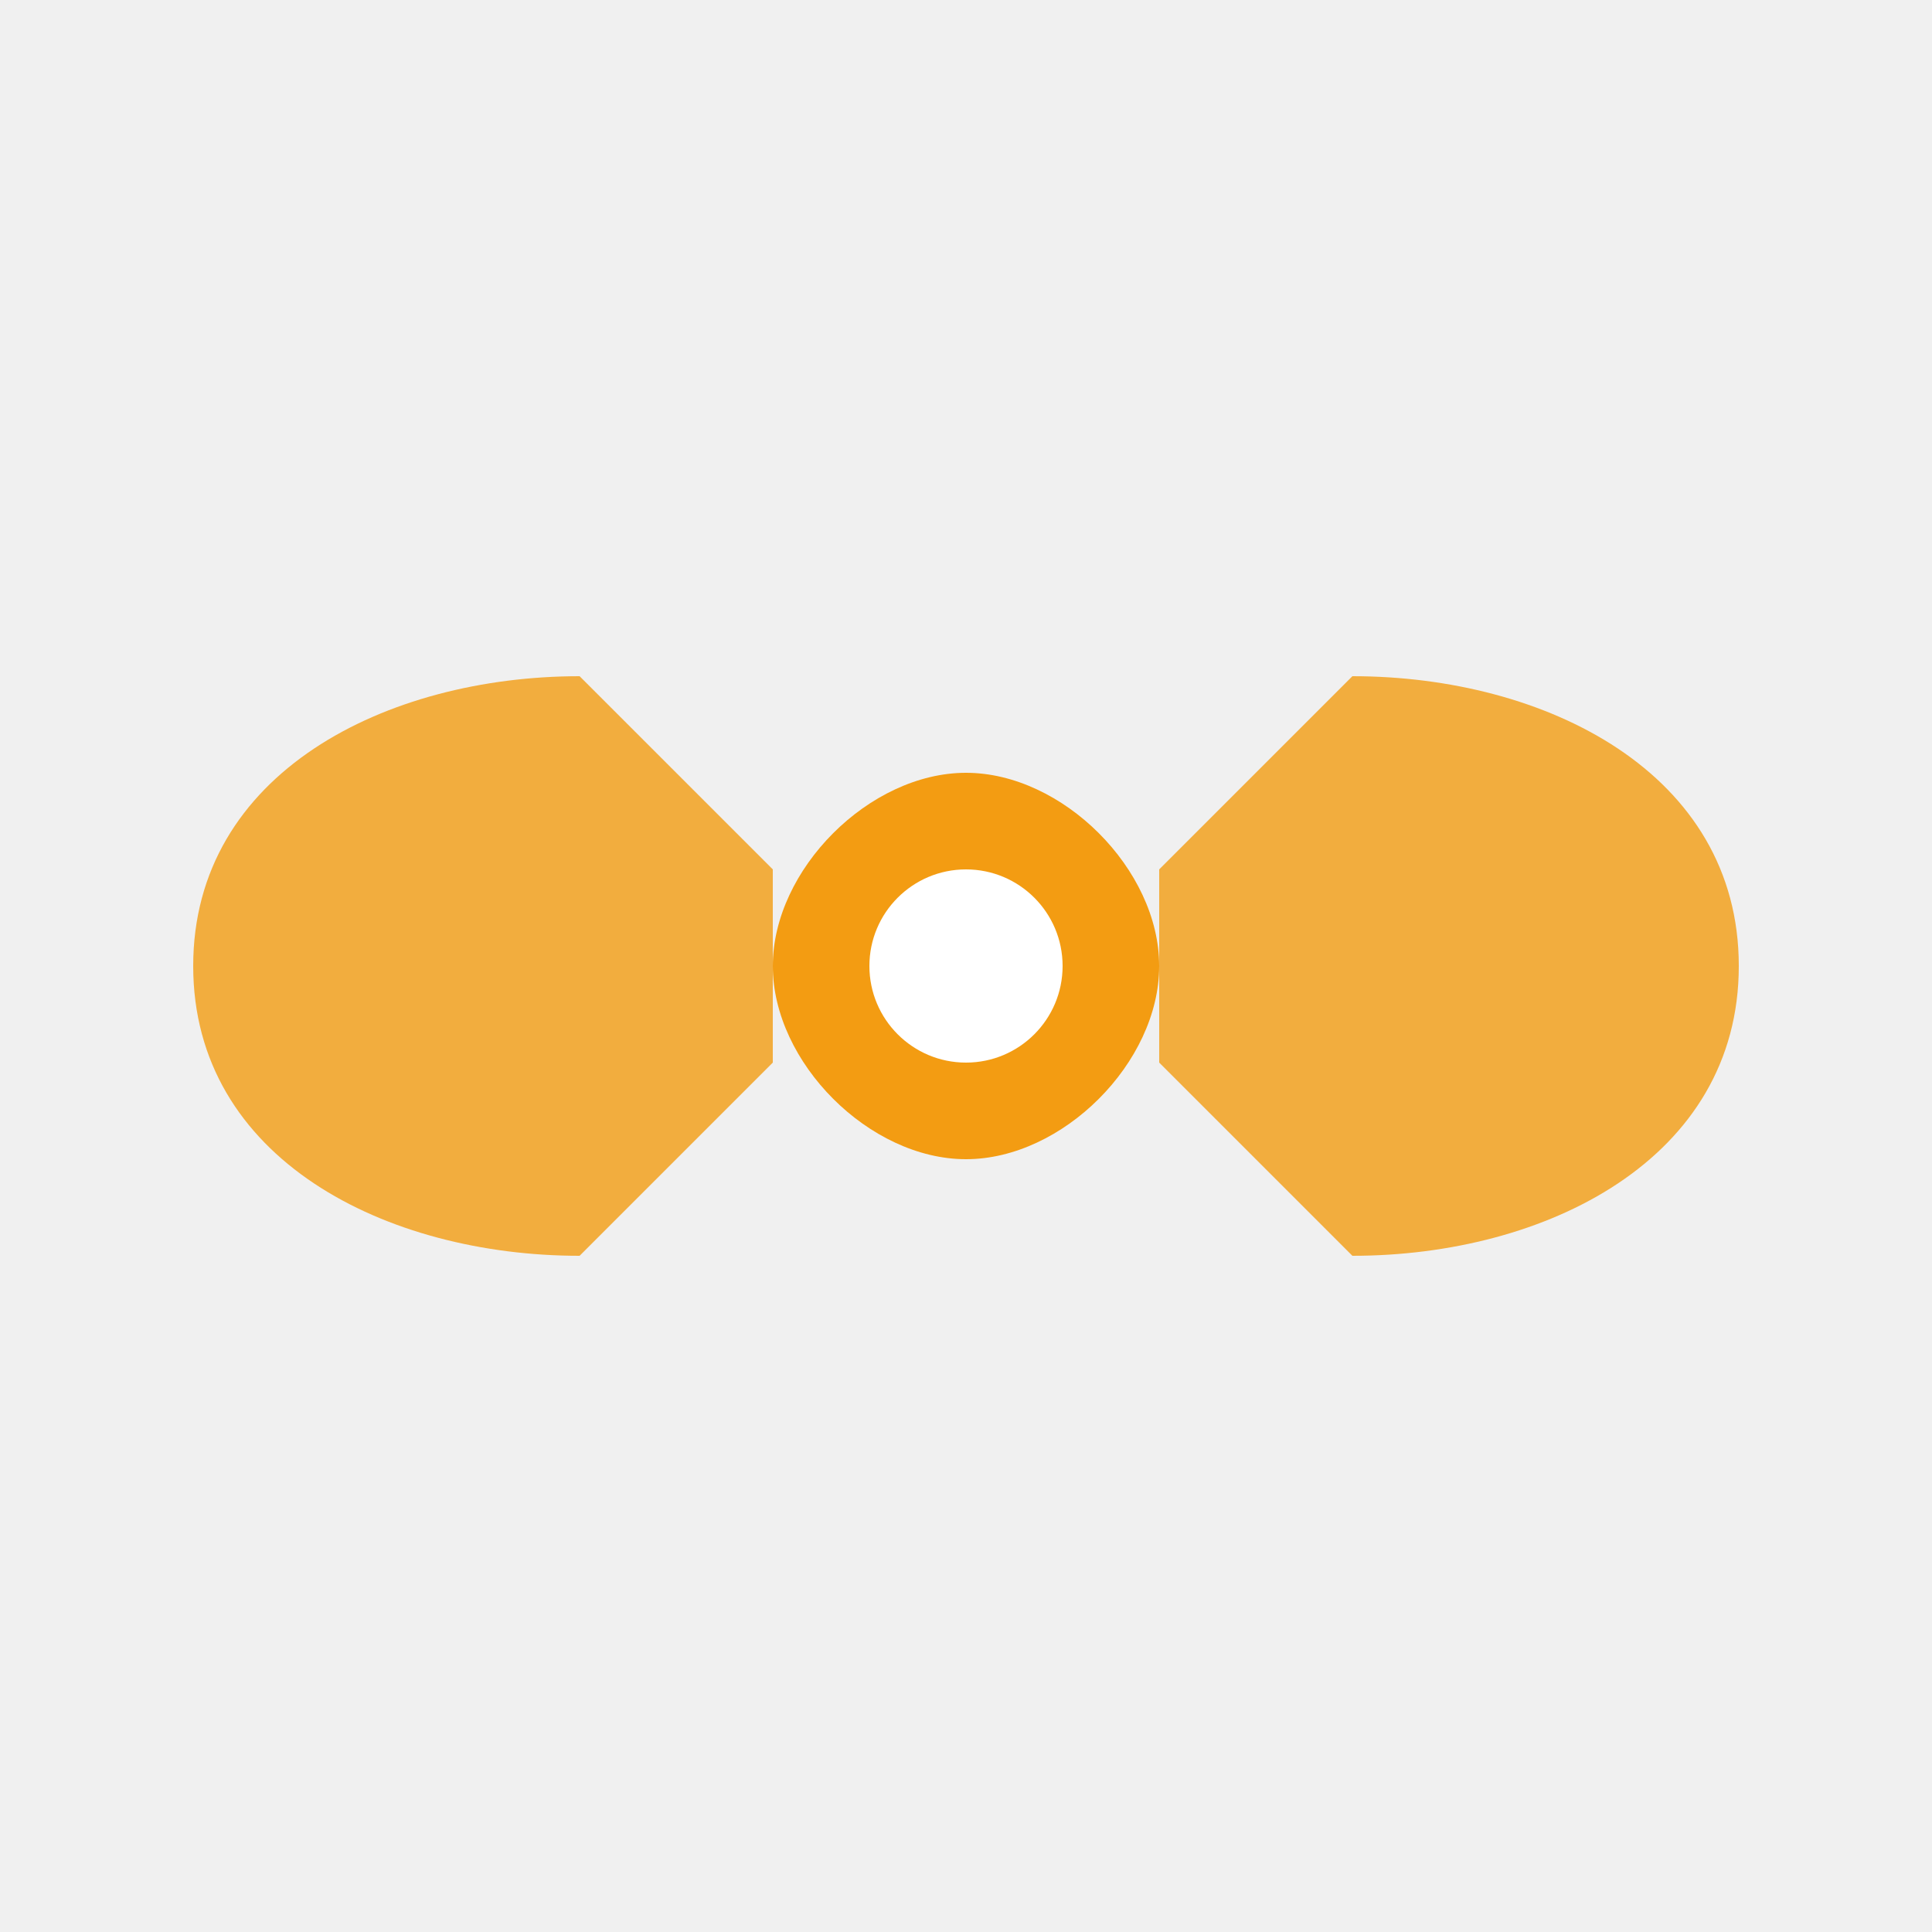
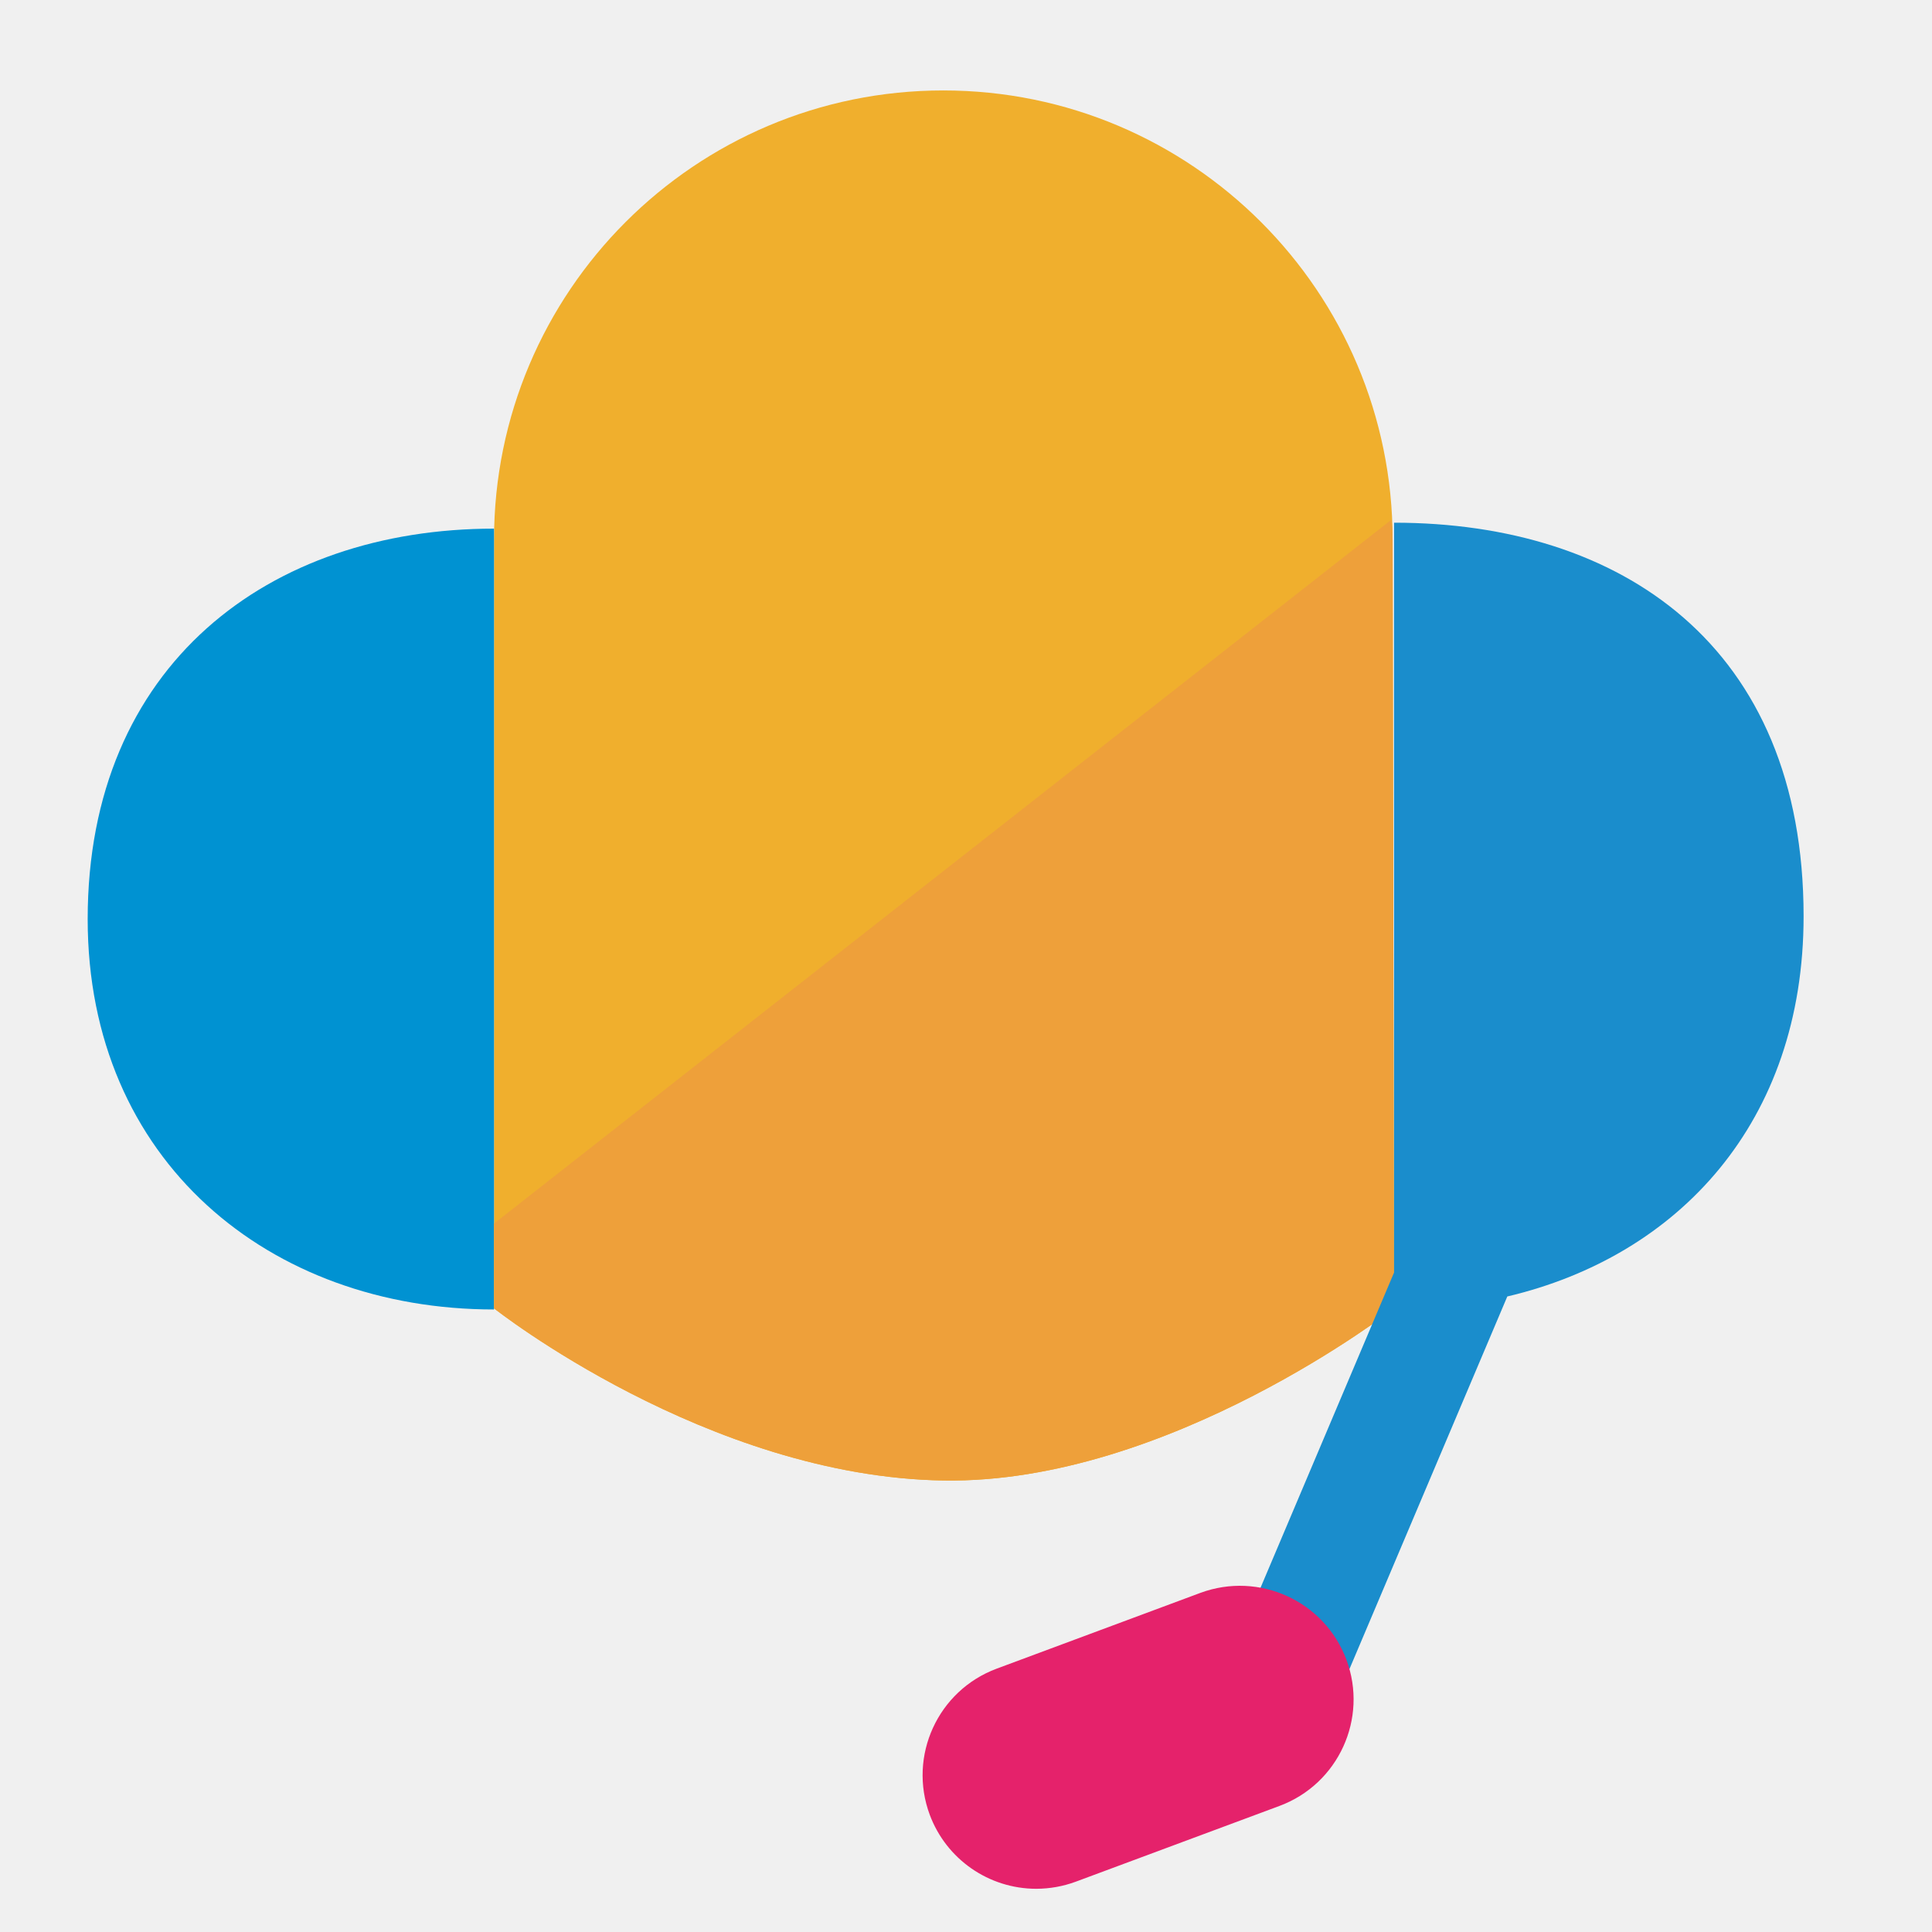
- <svg xmlns="http://www.w3.org/2000/svg" width="100" height="100" viewBox="0 0 100 100" fill="none">
-   <path d="M50 40C45 40 40 45 40 50C40 55 45 60 50 60C55 60 60 55 60 50C60 45 55 40 50 40Z" fill="#F39C12" />
-   <path d="M40 50H10C10 40 20 35 30 35L40 45V55L30 65C20 65 10 60 10 50" fill="#F39C12" opacity="0.8" />
-   <path d="M60 50H90C90 40 80 35 70 35L60 45V55L70 65C80 65 90 60 90 50" fill="#F39C12" opacity="0.8" />
-   <circle cx="50" cy="50" r="5" fill="#FFFFFF" />
+ <svg xmlns="http://www.w3.org/2000/svg" width="800px" height="800px" viewBox="0 0 1024 1024" class="icon" version="1.1">
+   <path d="M261.84 693.464V286.064c0-131.496 106.592-238.128 238.12-238.128 131.552 0 238.16 106.632 238.16 238.128l0.76 407.392S619.496 786.472 500.32 784.696c-125.416-1.84-238.48-91.232-238.48-91.232z" fill="#F0AF2D" />
+   <path d="M261.84 694.048c-119.032 0-215.368-78.816-215.368-206.896 0-134.936 96.336-206.96 215.368-206.96v413.856z" fill="#0092D2" />
+   <path d="M738.872 693.464l-0.76-407.392c0-3.616-0.384-7.112-0.536-10.696L261.84 648.512v44.944s113.064 89.4 238.472 91.24c119.184 1.784 238.56-91.232 238.56-91.232z" fill="#EEA03A" />
+   <path d="M955.944 485.616c0-143.696-97.128-208.576-217.072-208.576v397.448l-92.456 218.248a30.128 30.128 0 0 0 27.72 41.84c11.696 0 22.864-6.88 27.728-18.376l97.04-229.04c90.664-21.392 157.04-92.304 157.04-201.544z" fill="#1A8DCC" />
+   <path d="M549.224 1001.096a60.272 60.272 0 0 1-56.44-39.232 60.24 60.24 0 0 1 35.456-77.432l107.976-40.168c31.168-11.52 65.832 4.296 77.44 35.464a60.264 60.264 0 0 1-35.456 77.432l-107.976 40.16a60.832 60.832 0 0 1-21 3.776z" fill="#E5226B" />
</svg>
